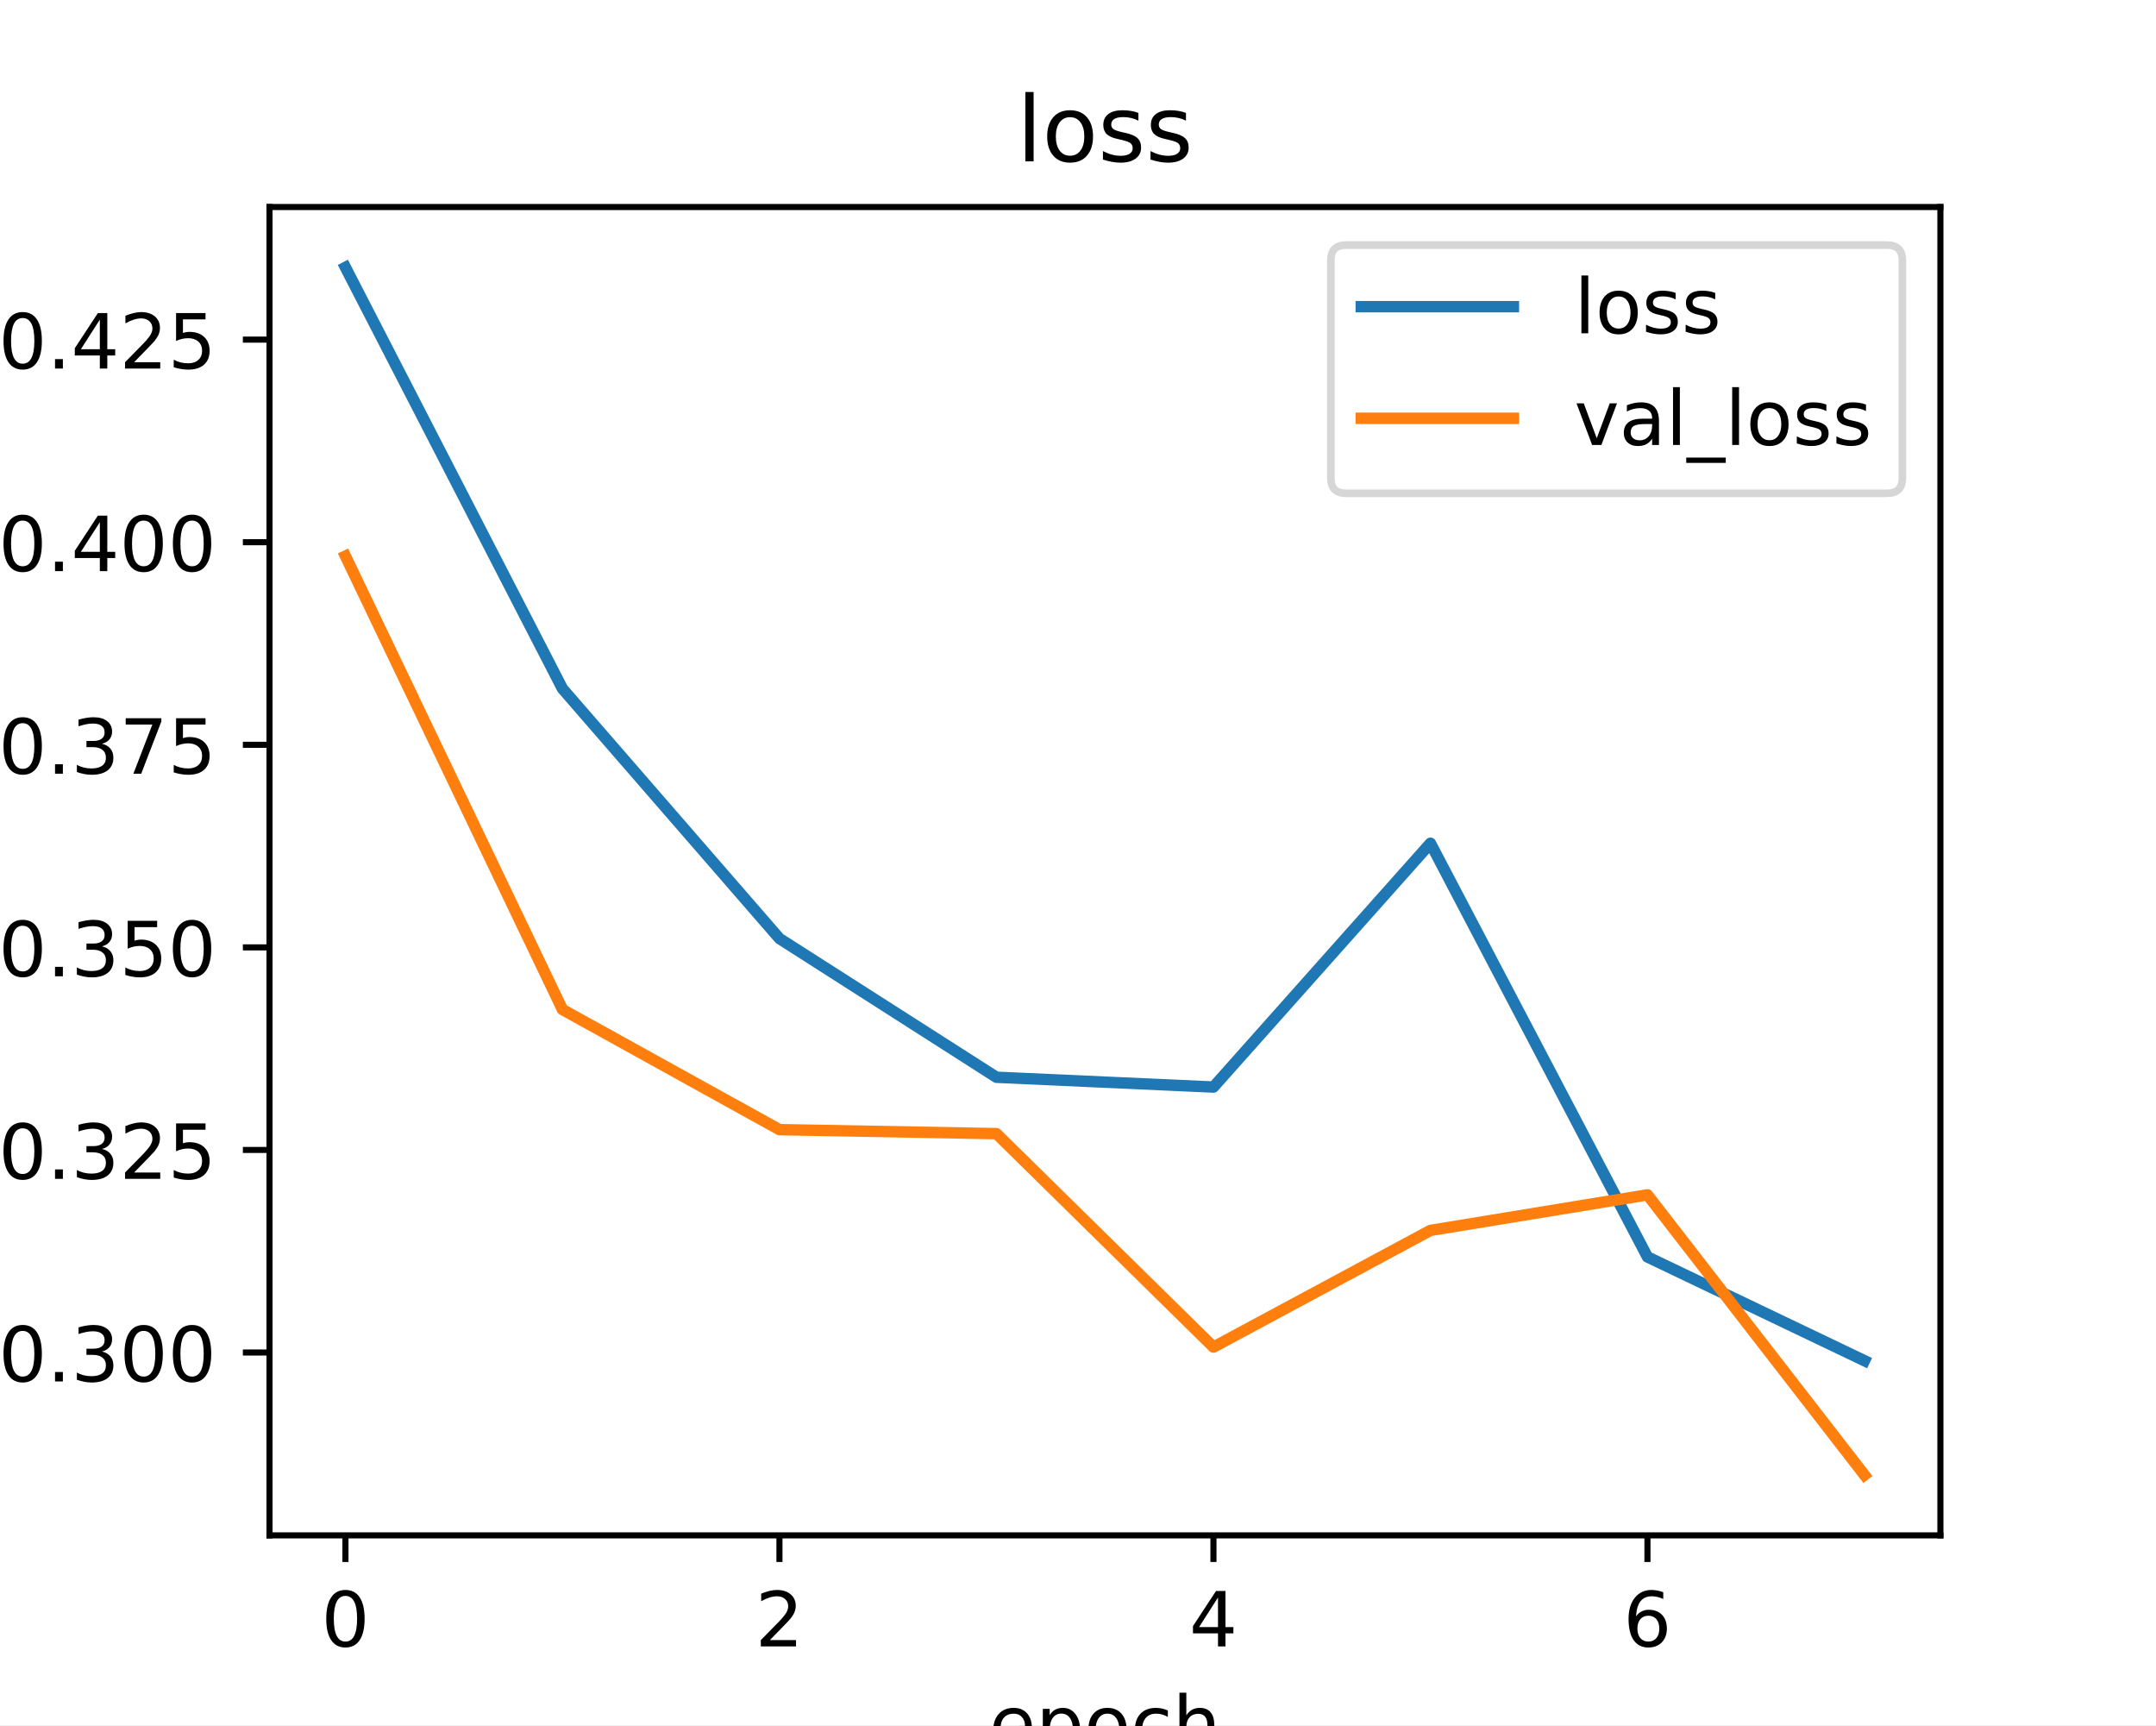
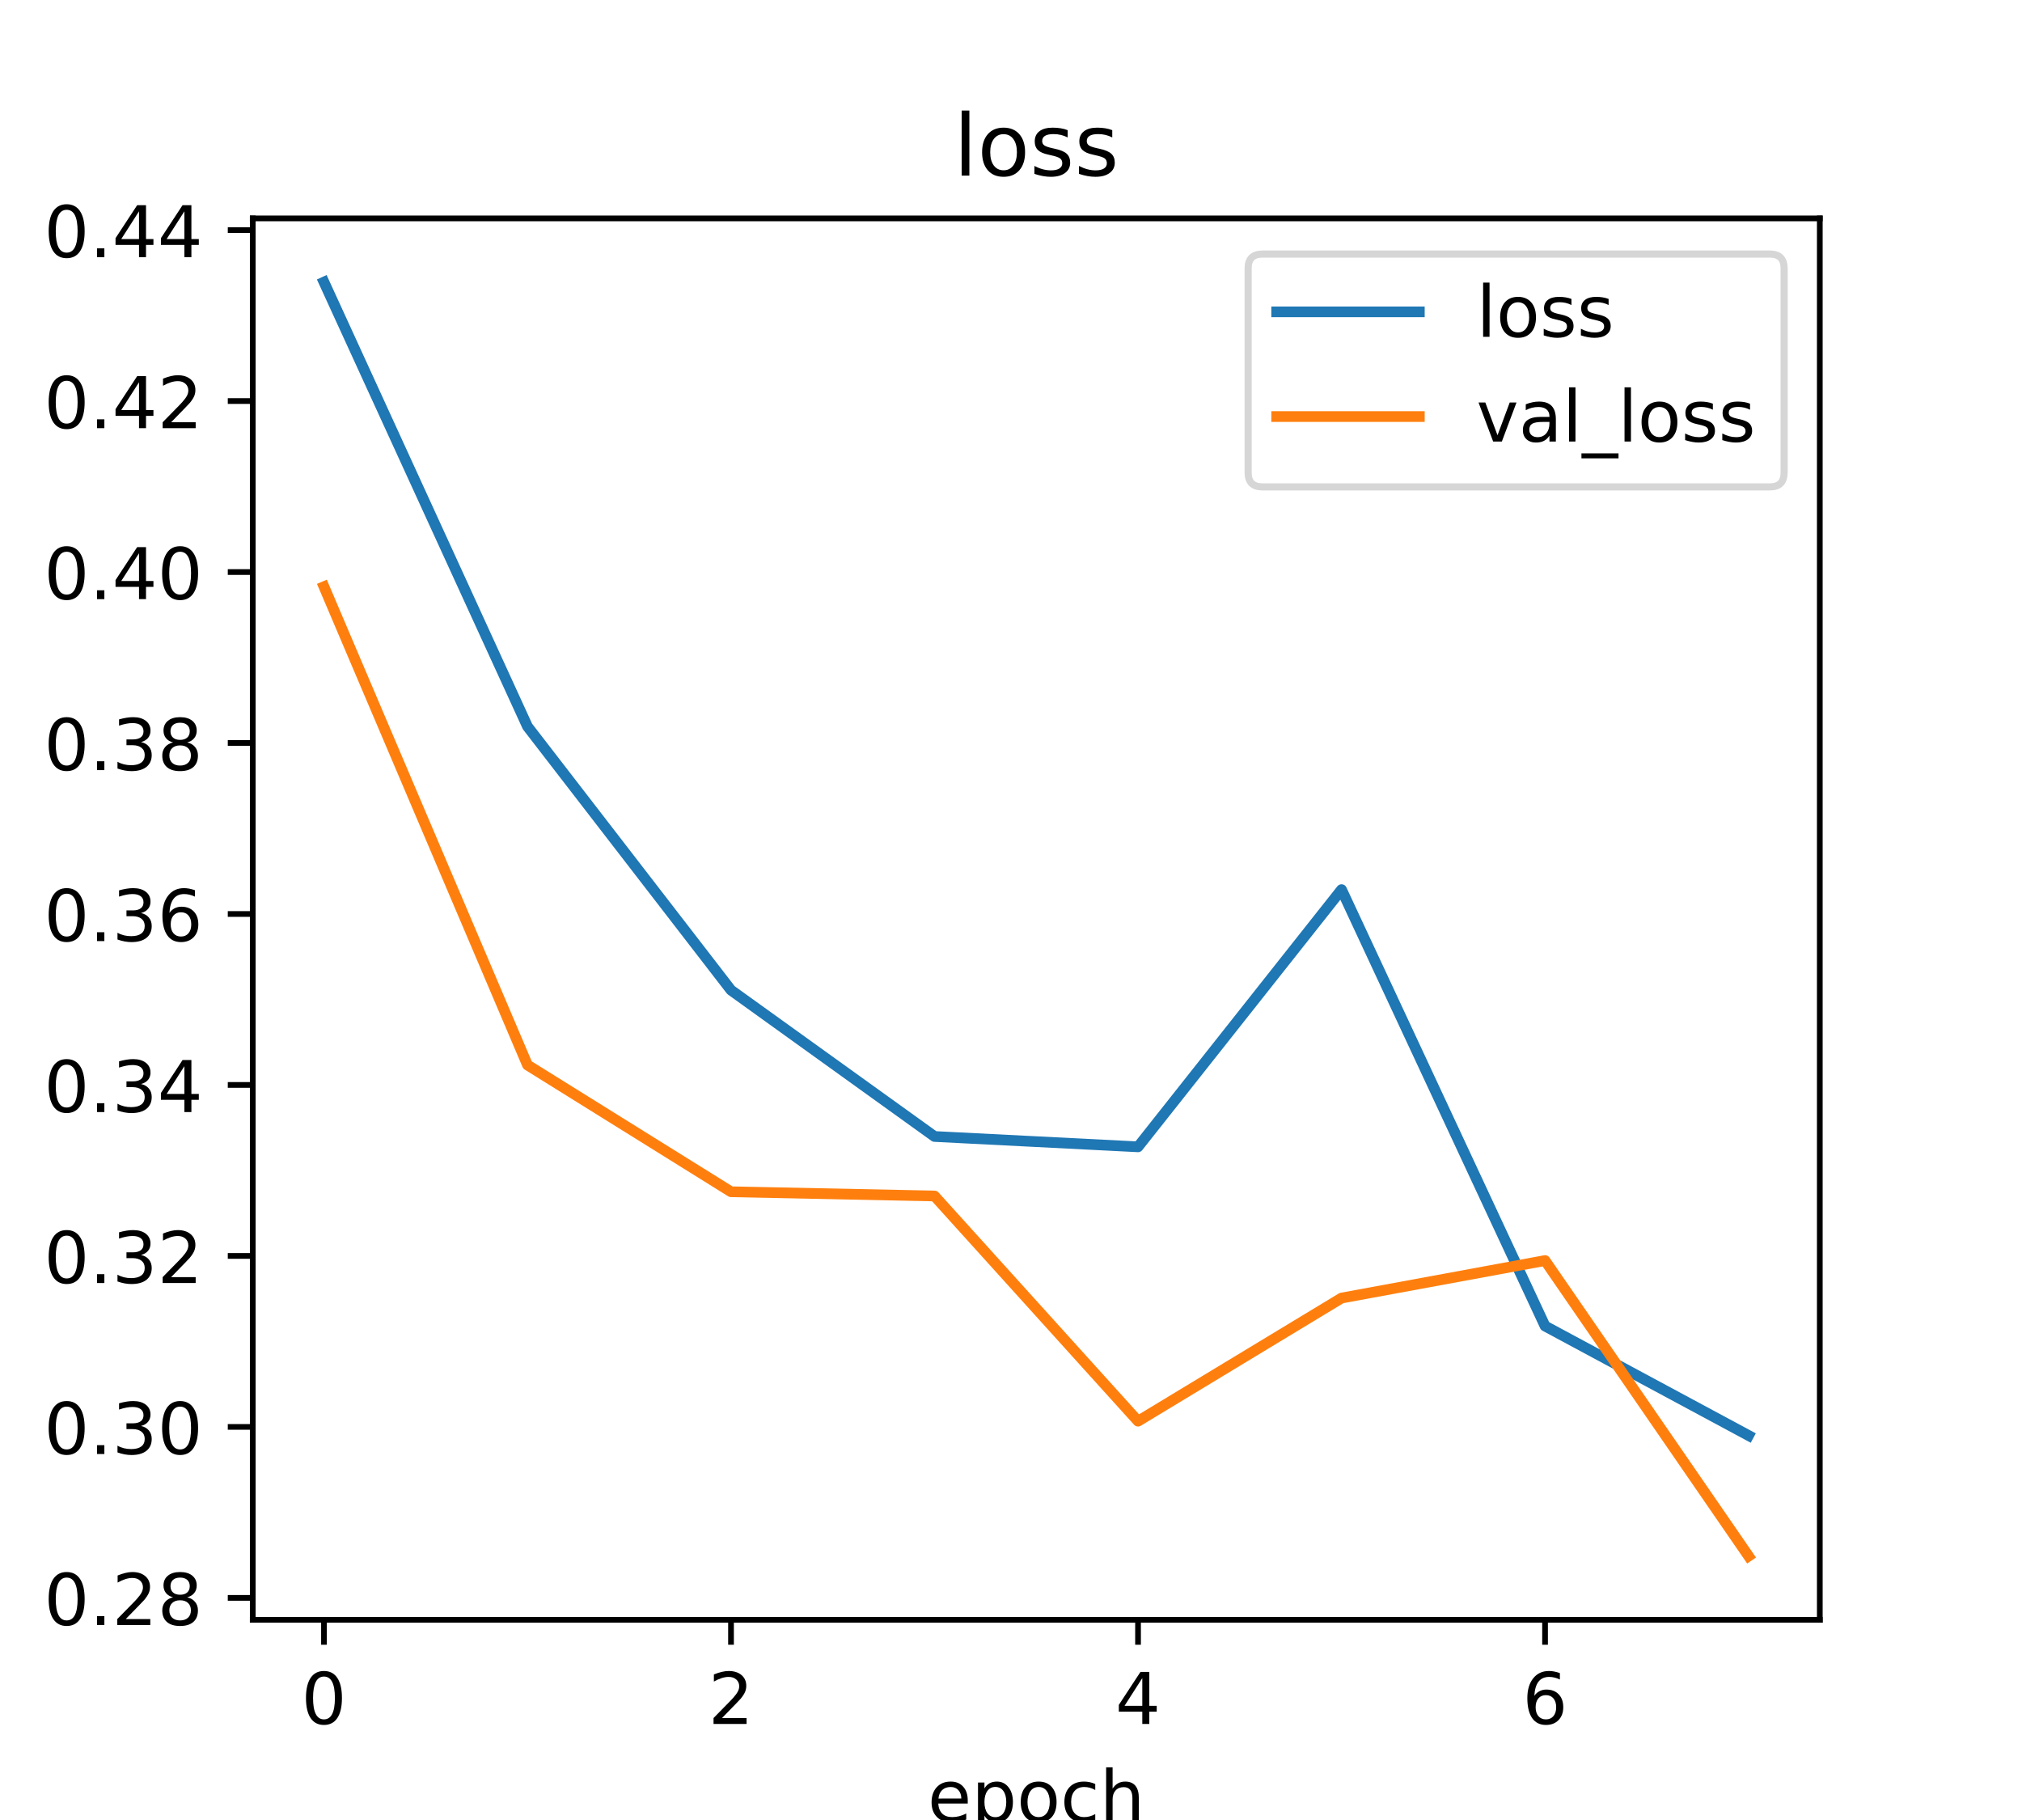
- <svg xmlns="http://www.w3.org/2000/svg" xmlns:xlink="http://www.w3.org/1999/xlink" width="283.465pt" height="226.772pt" viewBox="0 0 283.465 226.772" version="1.1">
+ <svg xmlns="http://www.w3.org/2000/svg" xmlns:xlink="http://www.w3.org/1999/xlink" width="283.465pt" height="255.118pt" viewBox="0 0 283.465 255.118" version="1.1">
  <defs>
    <style type="text/css">*{stroke-linejoin: round; stroke-linecap: butt}</style>
  </defs>
  <g id="figure_1">
    <g id="patch_1">
-       <path d="M 0 226.772  L 283.465 226.772  L 283.465 0  L 0 0  z " style="fill: #ffffff" />
+       <path d="M 0 255.118  L 283.465 255.118  L 283.465 0  L 0 0  z " style="fill: #ffffff" />
    </g>
    <g id="axes_1">
      <g id="patch_2">
-         <path d="M 35.433 201.827  L 255.118 201.827  L 255.118 27.213  L 35.433 27.213  z " style="fill: #ffffff" />
+         <path d="M 35.433 227.055  L 255.118 227.055  L 255.118 30.614  L 35.433 30.614  z " style="fill: #ffffff" />
      </g>
      <g id="matplotlib.axis_1">
        <g id="xtick_1">
          <g id="line2d_1">
            <defs>
-               <path id="m98eb4751af" d="M 0 0  L 0 3.5  " style="stroke: #000000; stroke-width: 0.8" />
+               <path id="m8e1aa4acff" d="M 0 0  L 0 3.5  " style="stroke: #000000; stroke-width: 0.8" />
            </defs>
            <g>
-               <use xlink:href="#m98eb4751af" x="45.419" y="201.827" style="stroke: #000000; stroke-width: 0.8" />
+               <use xlink:href="#m8e1aa4acff" x="45.419" y="227.055" style="stroke: #000000; stroke-width: 0.8" />
            </g>
          </g>
          <g id="text_1">
-             <g transform="translate(42.2375 216.4252) scale(0.1 -0.1)">
+             <g transform="translate(42.2375 241.6536) scale(0.1 -0.1)">
              <defs>
                <path id="DejaVuSans-30" d="M 2034 4250  Q 1547 4250 1301 3770  Q 1056 3291 1056 2328  Q 1056 1369 1301 889  Q 1547 409 2034 409  Q 2525 409 2770 889  Q 3016 1369 3016 2328  Q 3016 3291 2770 3770  Q 2525 4250 2034 4250  z M 2034 4750  Q 2819 4750 3233 4129  Q 3647 3509 3647 2328  Q 3647 1150 3233 529  Q 2819 -91 2034 -91  Q 1250 -91 836 529  Q 422 1150 422 2328  Q 422 3509 836 4129  Q 1250 4750 2034 4750  z " transform="scale(0.015625)" />
              </defs>
              <use xlink:href="#DejaVuSans-30" />
            </g>
          </g>
        </g>
        <g id="xtick_2">
          <g id="line2d_2">
            <g>
-               <use xlink:href="#m98eb4751af" x="102.48" y="201.827" style="stroke: #000000; stroke-width: 0.8" />
+               <use xlink:href="#m8e1aa4acff" x="102.48" y="227.055" style="stroke: #000000; stroke-width: 0.8" />
            </g>
          </g>
          <g id="text_2">
-             <g transform="translate(99.29855 216.4252) scale(0.1 -0.1)">
+             <g transform="translate(99.29855 241.6536) scale(0.1 -0.1)">
              <defs>
                <path id="DejaVuSans-32" d="M 1228 531  L 3431 531  L 3431 0  L 469 0  L 469 531  Q 828 903 1448 1529  Q 2069 2156 2228 2338  Q 2531 2678 2651 2914  Q 2772 3150 2772 3378  Q 2772 3750 2511 3984  Q 2250 4219 1831 4219  Q 1534 4219 1204 4116  Q 875 4013 500 3803  L 500 4441  Q 881 4594 1212 4672  Q 1544 4750 1819 4750  Q 2544 4750 2975 4387  Q 3406 4025 3406 3419  Q 3406 3131 3298 2873  Q 3191 2616 2906 2266  Q 2828 2175 2409 1742  Q 1991 1309 1228 531  z " transform="scale(0.015625)" />
              </defs>
              <use xlink:href="#DejaVuSans-32" />
            </g>
          </g>
        </g>
        <g id="xtick_3">
          <g id="line2d_3">
            <g>
-               <use xlink:href="#m98eb4751af" x="159.541" y="201.827" style="stroke: #000000; stroke-width: 0.8" />
+               <use xlink:href="#m8e1aa4acff" x="159.541" y="227.055" style="stroke: #000000; stroke-width: 0.8" />
            </g>
          </g>
          <g id="text_3">
-             <g transform="translate(156.3596 216.4252) scale(0.1 -0.1)">
+             <g transform="translate(156.3596 241.6536) scale(0.1 -0.1)">
              <defs>
                <path id="DejaVuSans-34" d="M 2419 4116  L 825 1625  L 2419 1625  L 2419 4116  z M 2253 4666  L 3047 4666  L 3047 1625  L 3713 1625  L 3713 1100  L 3047 1100  L 3047 0  L 2419 0  L 2419 1100  L 313 1100  L 313 1709  L 2253 4666  z " transform="scale(0.015625)" />
              </defs>
              <use xlink:href="#DejaVuSans-34" />
            </g>
          </g>
        </g>
        <g id="xtick_4">
          <g id="line2d_4">
            <g>
-               <use xlink:href="#m98eb4751af" x="216.602" y="201.827" style="stroke: #000000; stroke-width: 0.8" />
+               <use xlink:href="#m8e1aa4acff" x="216.602" y="227.055" style="stroke: #000000; stroke-width: 0.8" />
            </g>
          </g>
          <g id="text_4">
-             <g transform="translate(213.4207 216.4252) scale(0.1 -0.1)">
+             <g transform="translate(213.4207 241.6536) scale(0.1 -0.1)">
              <defs>
                <path id="DejaVuSans-36" d="M 2113 2584  Q 1688 2584 1439 2293  Q 1191 2003 1191 1497  Q 1191 994 1439 701  Q 1688 409 2113 409  Q 2538 409 2786 701  Q 3034 994 3034 1497  Q 3034 2003 2786 2293  Q 2538 2584 2113 2584  z M 3366 4563  L 3366 3988  Q 3128 4100 2886 4159  Q 2644 4219 2406 4219  Q 1781 4219 1451 3797  Q 1122 3375 1075 2522  Q 1259 2794 1537 2939  Q 1816 3084 2150 3084  Q 2853 3084 3261 2657  Q 3669 2231 3669 1497  Q 3669 778 3244 343  Q 2819 -91 2113 -91  Q 1303 -91 875 529  Q 447 1150 447 2328  Q 447 3434 972 4092  Q 1497 4750 2381 4750  Q 2619 4750 2861 4703  Q 3103 4656 3366 4563  z " transform="scale(0.015625)" />
              </defs>
              <use xlink:href="#DejaVuSans-36" />
            </g>
          </g>
        </g>
        <g id="text_5">
-           <g transform="translate(130.0475 230.1033) scale(0.1 -0.1)">
+           <g transform="translate(130.0475 255.3317) scale(0.1 -0.1)">
            <defs>
              <path id="DejaVuSans-65" d="M 3597 1894  L 3597 1613  L 953 1613  Q 991 1019 1311 708  Q 1631 397 2203 397  Q 2534 397 2845 478  Q 3156 559 3463 722  L 3463 178  Q 3153 47 2828 -22  Q 2503 -91 2169 -91  Q 1331 -91 842 396  Q 353 884 353 1716  Q 353 2575 817 3079  Q 1281 3584 2069 3584  Q 2775 3584 3186 3129  Q 3597 2675 3597 1894  z M 3022 2063  Q 3016 2534 2758 2815  Q 2500 3097 2075 3097  Q 1594 3097 1305 2825  Q 1016 2553 972 2059  L 3022 2063  z " transform="scale(0.015625)" />
              <path id="DejaVuSans-70" d="M 1159 525  L 1159 -1331  L 581 -1331  L 581 3500  L 1159 3500  L 1159 2969  Q 1341 3281 1617 3432  Q 1894 3584 2278 3584  Q 2916 3584 3314 3078  Q 3713 2572 3713 1747  Q 3713 922 3314 415  Q 2916 -91 2278 -91  Q 1894 -91 1617 61  Q 1341 213 1159 525  z M 3116 1747  Q 3116 2381 2855 2742  Q 2594 3103 2138 3103  Q 1681 3103 1420 2742  Q 1159 2381 1159 1747  Q 1159 1113 1420 752  Q 1681 391 2138 391  Q 2594 391 2855 752  Q 3116 1113 3116 1747  z " transform="scale(0.015625)" />
              <path id="DejaVuSans-6f" d="M 1959 3097  Q 1497 3097 1228 2736  Q 959 2375 959 1747  Q 959 1119 1226 758  Q 1494 397 1959 397  Q 2419 397 2687 759  Q 2956 1122 2956 1747  Q 2956 2369 2687 2733  Q 2419 3097 1959 3097  z M 1959 3584  Q 2709 3584 3137 3096  Q 3566 2609 3566 1747  Q 3566 888 3137 398  Q 2709 -91 1959 -91  Q 1206 -91 779 398  Q 353 888 353 1747  Q 353 2609 779 3096  Q 1206 3584 1959 3584  z " transform="scale(0.015625)" />
              <path id="DejaVuSans-63" d="M 3122 3366  L 3122 2828  Q 2878 2963 2633 3030  Q 2388 3097 2138 3097  Q 1578 3097 1268 2742  Q 959 2388 959 1747  Q 959 1106 1268 751  Q 1578 397 2138 397  Q 2388 397 2633 464  Q 2878 531 3122 666  L 3122 134  Q 2881 22 2623 -34  Q 2366 -91 2075 -91  Q 1284 -91 818 406  Q 353 903 353 1747  Q 353 2603 823 3093  Q 1294 3584 2113 3584  Q 2378 3584 2631 3529  Q 2884 3475 3122 3366  z " transform="scale(0.015625)" />
              <path id="DejaVuSans-68" d="M 3513 2113  L 3513 0  L 2938 0  L 2938 2094  Q 2938 2591 2744 2837  Q 2550 3084 2163 3084  Q 1697 3084 1428 2787  Q 1159 2491 1159 1978  L 1159 0  L 581 0  L 581 4863  L 1159 4863  L 1159 2956  Q 1366 3272 1645 3428  Q 1925 3584 2291 3584  Q 2894 3584 3203 3211  Q 3513 2838 3513 2113  z " transform="scale(0.015625)" />
            </defs>
            <use xlink:href="#DejaVuSans-65" />
            <use xlink:href="#DejaVuSans-70" x="61.523" />
            <use xlink:href="#DejaVuSans-6f" x="125" />
            <use xlink:href="#DejaVuSans-63" x="186.182" />
            <use xlink:href="#DejaVuSans-68" x="241.162" />
          </g>
        </g>
      </g>
      <g id="matplotlib.axis_2">
        <g id="ytick_1">
          <g id="line2d_5">
            <defs>
-               <path id="m215b113ac6" d="M 0 0  L -3.5 0  " style="stroke: #000000; stroke-width: 0.8" />
+               <path id="mf7a1962410" d="M 0 0  L -3.5 0  " style="stroke: #000000; stroke-width: 0.8" />
            </defs>
            <g>
-               <use xlink:href="#m215b113ac6" x="35.433" y="177.792" style="stroke: #000000; stroke-width: 0.8" />
+               <use xlink:href="#mf7a1962410" x="35.433" y="223.982" style="stroke: #000000; stroke-width: 0.8" />
            </g>
          </g>
          <g id="text_6">
-             <g transform="translate(-0.195054 181.591) scale(0.1 -0.1)">
+             <g transform="translate(6.167446 227.7812) scale(0.1 -0.1)">
              <defs>
                <path id="DejaVuSans-2e" d="M 684 794  L 1344 794  L 1344 0  L 684 0  L 684 794  z " transform="scale(0.015625)" />
-                 <path id="DejaVuSans-33" d="M 2597 2516  Q 3050 2419 3304 2112  Q 3559 1806 3559 1356  Q 3559 666 3084 287  Q 2609 -91 1734 -91  Q 1441 -91 1130 -33  Q 819 25 488 141  L 488 750  Q 750 597 1062 519  Q 1375 441 1716 441  Q 2309 441 2620 675  Q 2931 909 2931 1356  Q 2931 1769 2642 2001  Q 2353 2234 1838 2234  L 1294 2234  L 1294 2753  L 1863 2753  Q 2328 2753 2575 2939  Q 2822 3125 2822 3475  Q 2822 3834 2567 4026  Q 2313 4219 1838 4219  Q 1578 4219 1281 4162  Q 984 4106 628 3988  L 628 4550  Q 988 4650 1302 4700  Q 1616 4750 1894 4750  Q 2613 4750 3031 4423  Q 3450 4097 3450 3541  Q 3450 3153 3228 2886  Q 3006 2619 2597 2516  z " transform="scale(0.015625)" />
-               </defs>
-               <use xlink:href="#DejaVuSans-30" />
-               <use xlink:href="#DejaVuSans-2e" x="63.623" />
-               <use xlink:href="#DejaVuSans-33" x="95.41" />
-               <use xlink:href="#DejaVuSans-30" x="159.033" />
-               <use xlink:href="#DejaVuSans-30" x="222.656" />
+                 <path id="DejaVuSans-38" d="M 2034 2216  Q 1584 2216 1326 1975  Q 1069 1734 1069 1313  Q 1069 891 1326 650  Q 1584 409 2034 409  Q 2484 409 2743 651  Q 3003 894 3003 1313  Q 3003 1734 2745 1975  Q 2488 2216 2034 2216  z M 1403 2484  Q 997 2584 770 2862  Q 544 3141 544 3541  Q 544 4100 942 4425  Q 1341 4750 2034 4750  Q 2731 4750 3128 4425  Q 3525 4100 3525 3541  Q 3525 3141 3298 2862  Q 3072 2584 2669 2484  Q 3125 2378 3379 2068  Q 3634 1759 3634 1313  Q 3634 634 3220 271  Q 2806 -91 2034 -91  Q 1263 -91 848 271  Q 434 634 434 1313  Q 434 1759 690 2068  Q 947 2378 1403 2484  z M 1172 3481  Q 1172 3119 1398 2916  Q 1625 2713 2034 2713  Q 2441 2713 2670 2916  Q 2900 3119 2900 3481  Q 2900 3844 2670 4047  Q 2441 4250 2034 4250  Q 1625 4250 1398 4047  Q 1172 3844 1172 3481  z " transform="scale(0.015625)" />
+               </defs>
+               <use xlink:href="#DejaVuSans-30" />
+               <use xlink:href="#DejaVuSans-2e" x="63.623" />
+               <use xlink:href="#DejaVuSans-32" x="95.41" />
+               <use xlink:href="#DejaVuSans-38" x="159.033" />
            </g>
          </g>
        </g>
        <g id="ytick_2">
          <g id="line2d_6">
            <g>
-               <use xlink:href="#m215b113ac6" x="35.433" y="151.163" style="stroke: #000000; stroke-width: 0.8" />
+               <use xlink:href="#mf7a1962410" x="35.433" y="200.016" style="stroke: #000000; stroke-width: 0.8" />
            </g>
          </g>
          <g id="text_7">
-             <g transform="translate(-0.195054 154.9619) scale(0.1 -0.1)">
-               <defs>
-                 <path id="DejaVuSans-35" d="M 691 4666  L 3169 4666  L 3169 4134  L 1269 4134  L 1269 2991  Q 1406 3038 1543 3061  Q 1681 3084 1819 3084  Q 2600 3084 3056 2656  Q 3513 2228 3513 1497  Q 3513 744 3044 326  Q 2575 -91 1722 -91  Q 1428 -91 1123 -41  Q 819 9 494 109  L 494 744  Q 775 591 1075 516  Q 1375 441 1709 441  Q 2250 441 2565 725  Q 2881 1009 2881 1497  Q 2881 1984 2565 2268  Q 2250 2553 1709 2553  Q 1456 2553 1204 2497  Q 953 2441 691 2322  L 691 4666  z " transform="scale(0.015625)" />
-               </defs>
-               <use xlink:href="#DejaVuSans-30" />
-               <use xlink:href="#DejaVuSans-2e" x="63.623" />
-               <use xlink:href="#DejaVuSans-33" x="95.41" />
-               <use xlink:href="#DejaVuSans-32" x="159.033" />
-               <use xlink:href="#DejaVuSans-35" x="222.656" />
+             <g transform="translate(6.167446 203.815) scale(0.1 -0.1)">
+               <defs>
+                 <path id="DejaVuSans-33" d="M 2597 2516  Q 3050 2419 3304 2112  Q 3559 1806 3559 1356  Q 3559 666 3084 287  Q 2609 -91 1734 -91  Q 1441 -91 1130 -33  Q 819 25 488 141  L 488 750  Q 750 597 1062 519  Q 1375 441 1716 441  Q 2309 441 2620 675  Q 2931 909 2931 1356  Q 2931 1769 2642 2001  Q 2353 2234 1838 2234  L 1294 2234  L 1294 2753  L 1863 2753  Q 2328 2753 2575 2939  Q 2822 3125 2822 3475  Q 2822 3834 2567 4026  Q 2313 4219 1838 4219  Q 1578 4219 1281 4162  Q 984 4106 628 3988  L 628 4550  Q 988 4650 1302 4700  Q 1616 4750 1894 4750  Q 2613 4750 3031 4423  Q 3450 4097 3450 3541  Q 3450 3153 3228 2886  Q 3006 2619 2597 2516  z " transform="scale(0.015625)" />
+               </defs>
+               <use xlink:href="#DejaVuSans-30" />
+               <use xlink:href="#DejaVuSans-2e" x="63.623" />
+               <use xlink:href="#DejaVuSans-33" x="95.41" />
+               <use xlink:href="#DejaVuSans-30" x="159.033" />
            </g>
          </g>
        </g>
        <g id="ytick_3">
          <g id="line2d_7">
            <g>
-               <use xlink:href="#m215b113ac6" x="35.433" y="124.534" style="stroke: #000000; stroke-width: 0.8" />
+               <use xlink:href="#mf7a1962410" x="35.433" y="176.05" style="stroke: #000000; stroke-width: 0.8" />
            </g>
          </g>
          <g id="text_8">
-             <g transform="translate(-0.195054 128.3328) scale(0.1 -0.1)">
-               <use xlink:href="#DejaVuSans-30" />
-               <use xlink:href="#DejaVuSans-2e" x="63.623" />
-               <use xlink:href="#DejaVuSans-33" x="95.41" />
-               <use xlink:href="#DejaVuSans-35" x="159.033" />
-               <use xlink:href="#DejaVuSans-30" x="222.656" />
+             <g transform="translate(6.167446 179.8488) scale(0.1 -0.1)">
+               <use xlink:href="#DejaVuSans-30" />
+               <use xlink:href="#DejaVuSans-2e" x="63.623" />
+               <use xlink:href="#DejaVuSans-33" x="95.41" />
+               <use xlink:href="#DejaVuSans-32" x="159.033" />
            </g>
          </g>
        </g>
        <g id="ytick_4">
          <g id="line2d_8">
            <g>
-               <use xlink:href="#m215b113ac6" x="35.433" y="97.905" style="stroke: #000000; stroke-width: 0.8" />
+               <use xlink:href="#mf7a1962410" x="35.433" y="152.083" style="stroke: #000000; stroke-width: 0.8" />
            </g>
          </g>
          <g id="text_9">
-             <g transform="translate(-0.195054 101.7037) scale(0.1 -0.1)">
-               <defs>
-                 <path id="DejaVuSans-37" d="M 525 4666  L 3525 4666  L 3525 4397  L 1831 0  L 1172 0  L 2766 4134  L 525 4134  L 525 4666  z " transform="scale(0.015625)" />
-               </defs>
-               <use xlink:href="#DejaVuSans-30" />
-               <use xlink:href="#DejaVuSans-2e" x="63.623" />
-               <use xlink:href="#DejaVuSans-33" x="95.41" />
-               <use xlink:href="#DejaVuSans-37" x="159.033" />
-               <use xlink:href="#DejaVuSans-35" x="222.656" />
+             <g transform="translate(6.167446 155.8826) scale(0.1 -0.1)">
+               <use xlink:href="#DejaVuSans-30" />
+               <use xlink:href="#DejaVuSans-2e" x="63.623" />
+               <use xlink:href="#DejaVuSans-33" x="95.41" />
+               <use xlink:href="#DejaVuSans-34" x="159.033" />
            </g>
          </g>
        </g>
        <g id="ytick_5">
          <g id="line2d_9">
            <g>
-               <use xlink:href="#m215b113ac6" x="35.433" y="71.275" style="stroke: #000000; stroke-width: 0.8" />
+               <use xlink:href="#mf7a1962410" x="35.433" y="128.117" style="stroke: #000000; stroke-width: 0.8" />
            </g>
          </g>
          <g id="text_10">
-             <g transform="translate(-0.195054 75.07465) scale(0.1 -0.1)">
+             <g transform="translate(6.167446 131.9165) scale(0.1 -0.1)">
+               <use xlink:href="#DejaVuSans-30" />
+               <use xlink:href="#DejaVuSans-2e" x="63.623" />
+               <use xlink:href="#DejaVuSans-33" x="95.41" />
+               <use xlink:href="#DejaVuSans-36" x="159.033" />
+             </g>
+           </g>
+         </g>
+         <g id="ytick_6">
+           <g id="line2d_10">
+             <g>
+               <use xlink:href="#mf7a1962410" x="35.433" y="104.151" style="stroke: #000000; stroke-width: 0.8" />
+             </g>
+           </g>
+           <g id="text_11">
+             <g transform="translate(6.167446 107.9503) scale(0.1 -0.1)">
+               <use xlink:href="#DejaVuSans-30" />
+               <use xlink:href="#DejaVuSans-2e" x="63.623" />
+               <use xlink:href="#DejaVuSans-33" x="95.41" />
+               <use xlink:href="#DejaVuSans-38" x="159.033" />
+             </g>
+           </g>
+         </g>
+         <g id="ytick_7">
+           <g id="line2d_11">
+             <g>
+               <use xlink:href="#mf7a1962410" x="35.433" y="80.185" style="stroke: #000000; stroke-width: 0.8" />
+             </g>
+           </g>
+           <g id="text_12">
+             <g transform="translate(6.167446 83.98407) scale(0.1 -0.1)">
              <use xlink:href="#DejaVuSans-30" />
              <use xlink:href="#DejaVuSans-2e" x="63.623" />
              <use xlink:href="#DejaVuSans-34" x="95.41" />
              <use xlink:href="#DejaVuSans-30" x="159.033" />
-               <use xlink:href="#DejaVuSans-30" x="222.656" />
-             </g>
-           </g>
-         </g>
-         <g id="ytick_6">
-           <g id="line2d_10">
-             <g>
-               <use xlink:href="#m215b113ac6" x="35.433" y="44.646" style="stroke: #000000; stroke-width: 0.8" />
-             </g>
-           </g>
-           <g id="text_11">
-             <g transform="translate(-0.195054 48.44555) scale(0.1 -0.1)">
+             </g>
+           </g>
+         </g>
+         <g id="ytick_8">
+           <g id="line2d_12">
+             <g>
+               <use xlink:href="#mf7a1962410" x="35.433" y="56.219" style="stroke: #000000; stroke-width: 0.8" />
+             </g>
+           </g>
+           <g id="text_13">
+             <g transform="translate(6.167446 60.01788) scale(0.1 -0.1)">
              <use xlink:href="#DejaVuSans-30" />
              <use xlink:href="#DejaVuSans-2e" x="63.623" />
              <use xlink:href="#DejaVuSans-34" x="95.41" />
              <use xlink:href="#DejaVuSans-32" x="159.033" />
-               <use xlink:href="#DejaVuSans-35" x="222.656" />
-             </g>
-           </g>
-         </g>
-       </g>
-       <g id="line2d_11">
-         <path d="M 45.419 35.15  L 73.949 90.52  L 102.48 123.373  L 131.01 141.607  L 159.541 142.894  L 188.071 110.848  L 216.602 165.224  L 245.132 178.865  " clip-path="url(#pf84ee056fd)" style="fill: none; stroke: #1f77b4; stroke-width: 1.5; stroke-linecap: square" />
-       </g>
-       <g id="line2d_12">
-         <path d="M 45.419 73.102  L 73.949 132.702  L 102.48 148.493  L 131.01 149.02  L 159.541 177.077  L 188.071 161.737  L 216.602 157.064  L 245.132 193.89  " clip-path="url(#pf84ee056fd)" style="fill: none; stroke: #ff7f0e; stroke-width: 1.5; stroke-linecap: square" />
+             </g>
+           </g>
+         </g>
+         <g id="ytick_9">
+           <g id="line2d_13">
+             <g>
+               <use xlink:href="#mf7a1962410" x="35.433" y="32.252" style="stroke: #000000; stroke-width: 0.8" />
+             </g>
+           </g>
+           <g id="text_14">
+             <g transform="translate(6.167446 36.05169) scale(0.1 -0.1)">
+               <use xlink:href="#DejaVuSans-30" />
+               <use xlink:href="#DejaVuSans-2e" x="63.623" />
+               <use xlink:href="#DejaVuSans-34" x="95.41" />
+               <use xlink:href="#DejaVuSans-34" x="159.033" />
+             </g>
+           </g>
+         </g>
+       </g>
+       <g id="line2d_14">
+         <path d="M 45.419 39.543  L 73.949 101.835  L 102.48 138.794  L 131.01 159.307  L 159.541 160.756  L 188.071 124.704  L 216.602 185.877  L 245.132 201.223  " clip-path="url(#p0aa07a7f17)" style="fill: none; stroke: #1f77b4; stroke-width: 1.5; stroke-linecap: square" />
+       </g>
+       <g id="line2d_15">
+         <path d="M 45.419 82.24  L 73.949 149.289  L 102.48 167.055  L 131.01 167.648  L 159.541 199.212  L 188.071 181.954  L 216.602 176.697  L 245.132 218.126  " clip-path="url(#p0aa07a7f17)" style="fill: none; stroke: #ff7f0e; stroke-width: 1.5; stroke-linecap: square" />
      </g>
      <g id="patch_3">
-         <path d="M 35.433 201.827  L 35.433 27.213  " style="fill: none; stroke: #000000; stroke-width: 0.8; stroke-linejoin: miter; stroke-linecap: square" />
+         <path d="M 35.433 227.055  L 35.433 30.614  " style="fill: none; stroke: #000000; stroke-width: 0.8; stroke-linejoin: miter; stroke-linecap: square" />
      </g>
      <g id="patch_4">
-         <path d="M 255.118 201.827  L 255.118 27.213  " style="fill: none; stroke: #000000; stroke-width: 0.8; stroke-linejoin: miter; stroke-linecap: square" />
+         <path d="M 255.118 227.055  L 255.118 30.614  " style="fill: none; stroke: #000000; stroke-width: 0.8; stroke-linejoin: miter; stroke-linecap: square" />
      </g>
      <g id="patch_5">
-         <path d="M 35.433 201.827  L 255.118 201.827  " style="fill: none; stroke: #000000; stroke-width: 0.8; stroke-linejoin: miter; stroke-linecap: square" />
+         <path d="M 35.433 227.055  L 255.118 227.055  " style="fill: none; stroke: #000000; stroke-width: 0.8; stroke-linejoin: miter; stroke-linecap: square" />
      </g>
      <g id="patch_6">
-         <path d="M 35.433 27.213  L 255.118 27.213  " style="fill: none; stroke: #000000; stroke-width: 0.8; stroke-linejoin: miter; stroke-linecap: square" />
-       </g>
-       <g id="text_12">
-         <g transform="translate(133.6862 21.2126) scale(0.12 -0.12)">
+         <path d="M 35.433 30.614  L 255.118 30.614  " style="fill: none; stroke: #000000; stroke-width: 0.8; stroke-linejoin: miter; stroke-linecap: square" />
+       </g>
+       <g id="text_15">
+         <g transform="translate(133.6862 24.61417) scale(0.12 -0.12)">
          <defs>
            <path id="DejaVuSans-6c" d="M 603 4863  L 1178 4863  L 1178 0  L 603 0  L 603 4863  z " transform="scale(0.015625)" />
            <path id="DejaVuSans-73" d="M 2834 3397  L 2834 2853  Q 2591 2978 2328 3040  Q 2066 3103 1784 3103  Q 1356 3103 1142 2972  Q 928 2841 928 2578  Q 928 2378 1081 2264  Q 1234 2150 1697 2047  L 1894 2003  Q 2506 1872 2764 1633  Q 3022 1394 3022 966  Q 3022 478 2636 193  Q 2250 -91 1575 -91  Q 1294 -91 989 -36  Q 684 19 347 128  L 347 722  Q 666 556 975 473  Q 1284 391 1588 391  Q 1994 391 2212 530  Q 2431 669 2431 922  Q 2431 1156 2273 1281  Q 2116 1406 1581 1522  L 1381 1569  Q 847 1681 609 1914  Q 372 2147 372 2553  Q 372 3047 722 3315  Q 1072 3584 1716 3584  Q 2034 3584 2315 3537  Q 2597 3491 2834 3397  z " transform="scale(0.015625)" />
          </defs>
          <use xlink:href="#DejaVuSans-6c" />
          <use xlink:href="#DejaVuSans-6f" x="27.783" />
          <use xlink:href="#DejaVuSans-73" x="88.965" />
          <use xlink:href="#DejaVuSans-73" x="141.064" />
        </g>
      </g>
      <g id="legend_1">
        <g id="patch_7">
-           <path d="M 176.977 64.847  L 248.118 64.847  Q 250.118 64.847 250.118 62.847  L 250.118 34.213  Q 250.118 32.213 248.118 32.213  L 176.977 32.213  Q 174.977 32.213 174.977 34.213  L 174.977 62.847  Q 174.977 64.847 176.977 64.847  z " style="fill: #ffffff; opacity: 0.8; stroke: #cccccc; stroke-linejoin: miter" />
-         </g>
-         <g id="line2d_13">
-           <path d="M 178.977 40.311  L 188.977 40.311  L 198.977 40.311  " style="fill: none; stroke: #1f77b4; stroke-width: 1.5; stroke-linecap: square" />
-         </g>
-         <g id="text_13">
-           <g transform="translate(206.9775 43.81104) scale(0.1 -0.1)">
+           <path d="M 176.977 68.249  L 248.118 68.249  Q 250.118 68.249 250.118 66.249  L 250.118 37.614  Q 250.118 35.614 248.118 35.614  L 176.977 35.614  Q 174.977 35.614 174.977 37.614  L 174.977 66.249  Q 174.977 68.249 176.977 68.249  z " style="fill: #ffffff; opacity: 0.8; stroke: #cccccc; stroke-linejoin: miter" />
+         </g>
+         <g id="line2d_16">
+           <path d="M 178.977 43.713  L 188.977 43.713  L 198.977 43.713  " style="fill: none; stroke: #1f77b4; stroke-width: 1.5; stroke-linecap: square" />
+         </g>
+         <g id="text_16">
+           <g transform="translate(206.9775 47.21261) scale(0.1 -0.1)">
            <use xlink:href="#DejaVuSans-6c" />
            <use xlink:href="#DejaVuSans-6f" x="27.783" />
            <use xlink:href="#DejaVuSans-73" x="88.965" />
            <use xlink:href="#DejaVuSans-73" x="141.064" />
          </g>
        </g>
-         <g id="line2d_14">
-           <path d="M 178.977 54.989  L 188.977 54.989  L 198.977 54.989  " style="fill: none; stroke: #ff7f0e; stroke-width: 1.5; stroke-linecap: square" />
-         </g>
-         <g id="text_14">
-           <g transform="translate(206.9775 58.48916) scale(0.1 -0.1)">
+         <g id="line2d_17">
+           <path d="M 178.977 58.391  L 188.977 58.391  L 198.977 58.391  " style="fill: none; stroke: #ff7f0e; stroke-width: 1.5; stroke-linecap: square" />
+         </g>
+         <g id="text_17">
+           <g transform="translate(206.9775 61.89074) scale(0.1 -0.1)">
            <defs>
              <path id="DejaVuSans-76" d="M 191 3500  L 800 3500  L 1894 563  L 2988 3500  L 3597 3500  L 2284 0  L 1503 0  L 191 3500  z " transform="scale(0.015625)" />
              <path id="DejaVuSans-61" d="M 2194 1759  Q 1497 1759 1228 1600  Q 959 1441 959 1056  Q 959 750 1161 570  Q 1363 391 1709 391  Q 2188 391 2477 730  Q 2766 1069 2766 1631  L 2766 1759  L 2194 1759  z M 3341 1997  L 3341 0  L 2766 0  L 2766 531  Q 2569 213 2275 61  Q 1981 -91 1556 -91  Q 1019 -91 701 211  Q 384 513 384 1019  Q 384 1609 779 1909  Q 1175 2209 1959 2209  L 2766 2209  L 2766 2266  Q 2766 2663 2505 2880  Q 2244 3097 1772 3097  Q 1472 3097 1187 3025  Q 903 2953 641 2809  L 641 3341  Q 956 3463 1253 3523  Q 1550 3584 1831 3584  Q 2591 3584 2966 3190  Q 3341 2797 3341 1997  z " transform="scale(0.015625)" />
              <path id="DejaVuSans-5f" d="M 3263 -1063  L 3263 -1509  L -63 -1509  L -63 -1063  L 3263 -1063  z " transform="scale(0.015625)" />
            </defs>
            <use xlink:href="#DejaVuSans-76" />
            <use xlink:href="#DejaVuSans-61" x="59.18" />
            <use xlink:href="#DejaVuSans-6c" x="120.459" />
            <use xlink:href="#DejaVuSans-5f" x="148.242" />
            <use xlink:href="#DejaVuSans-6c" x="198.242" />
            <use xlink:href="#DejaVuSans-6f" x="226.025" />
            <use xlink:href="#DejaVuSans-73" x="287.207" />
            <use xlink:href="#DejaVuSans-73" x="339.307" />
          </g>
        </g>
      </g>
    </g>
  </g>
  <defs>
-     <clipPath id="pf84ee056fd">
-       <rect x="35.433" y="27.213" width="219.685" height="174.614" />
+     <clipPath id="p0aa07a7f17">
+       <rect x="35.433" y="30.614" width="219.685" height="196.441" />
    </clipPath>
  </defs>
</svg>
